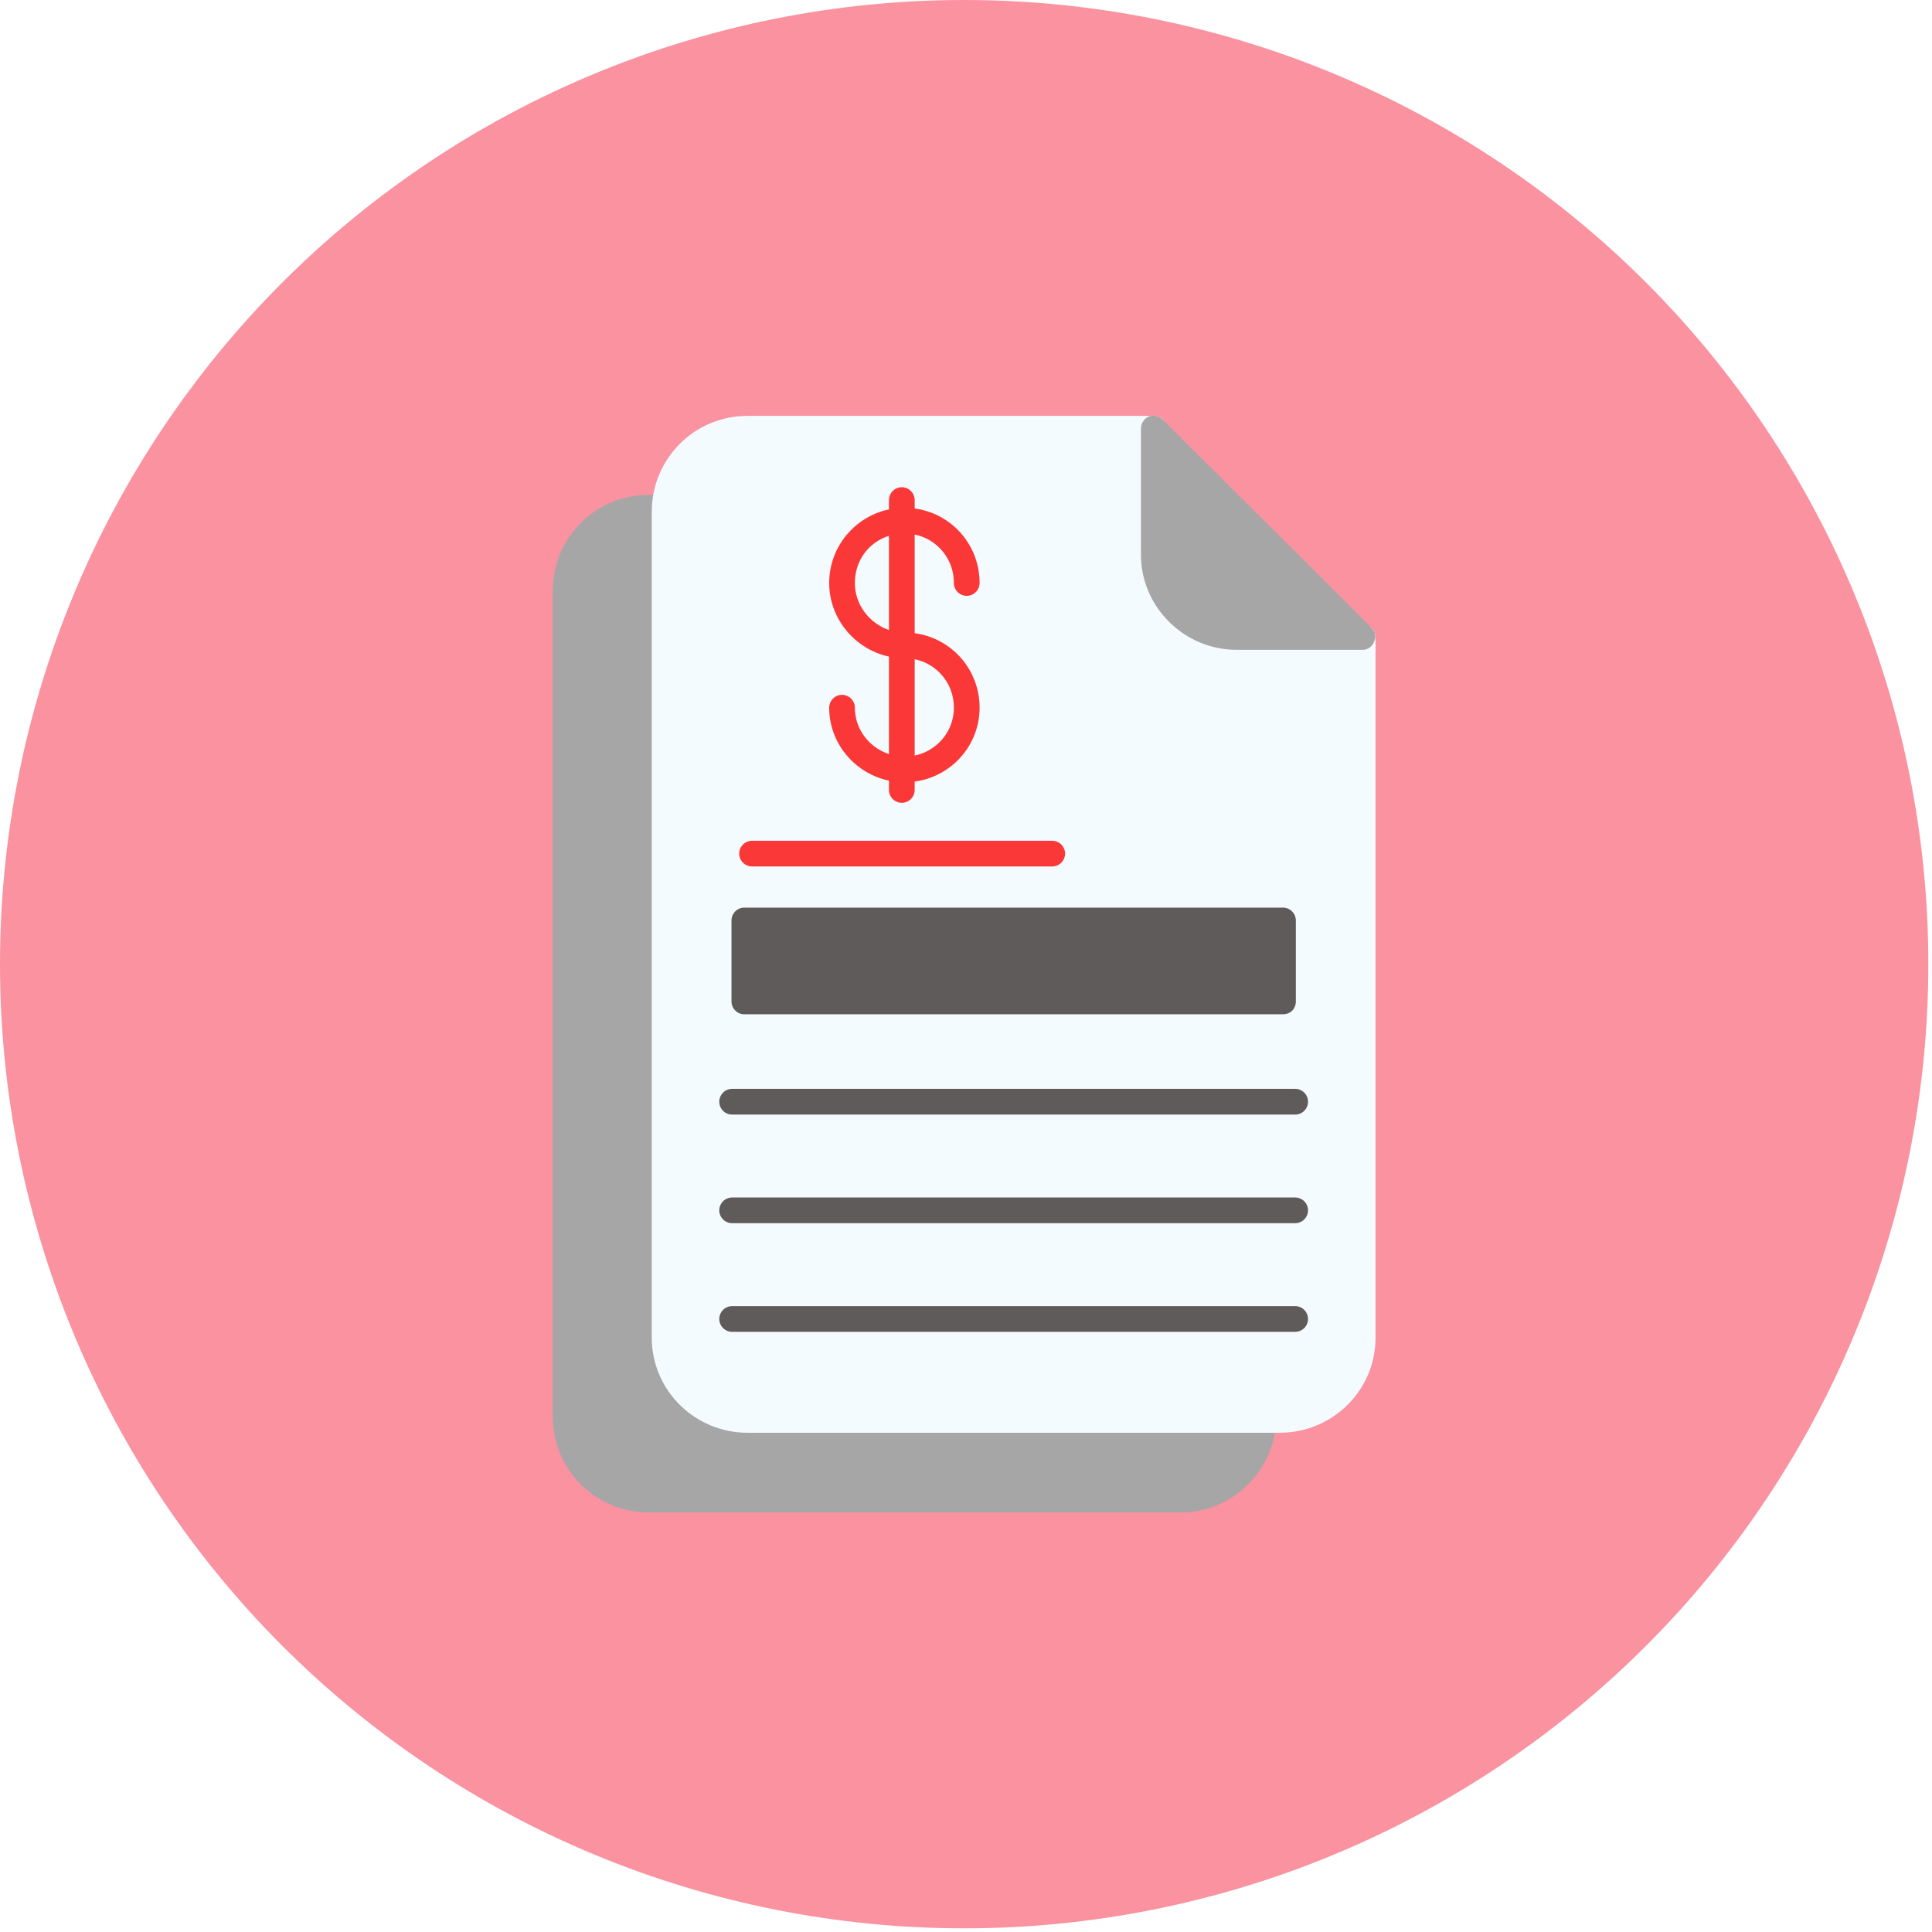
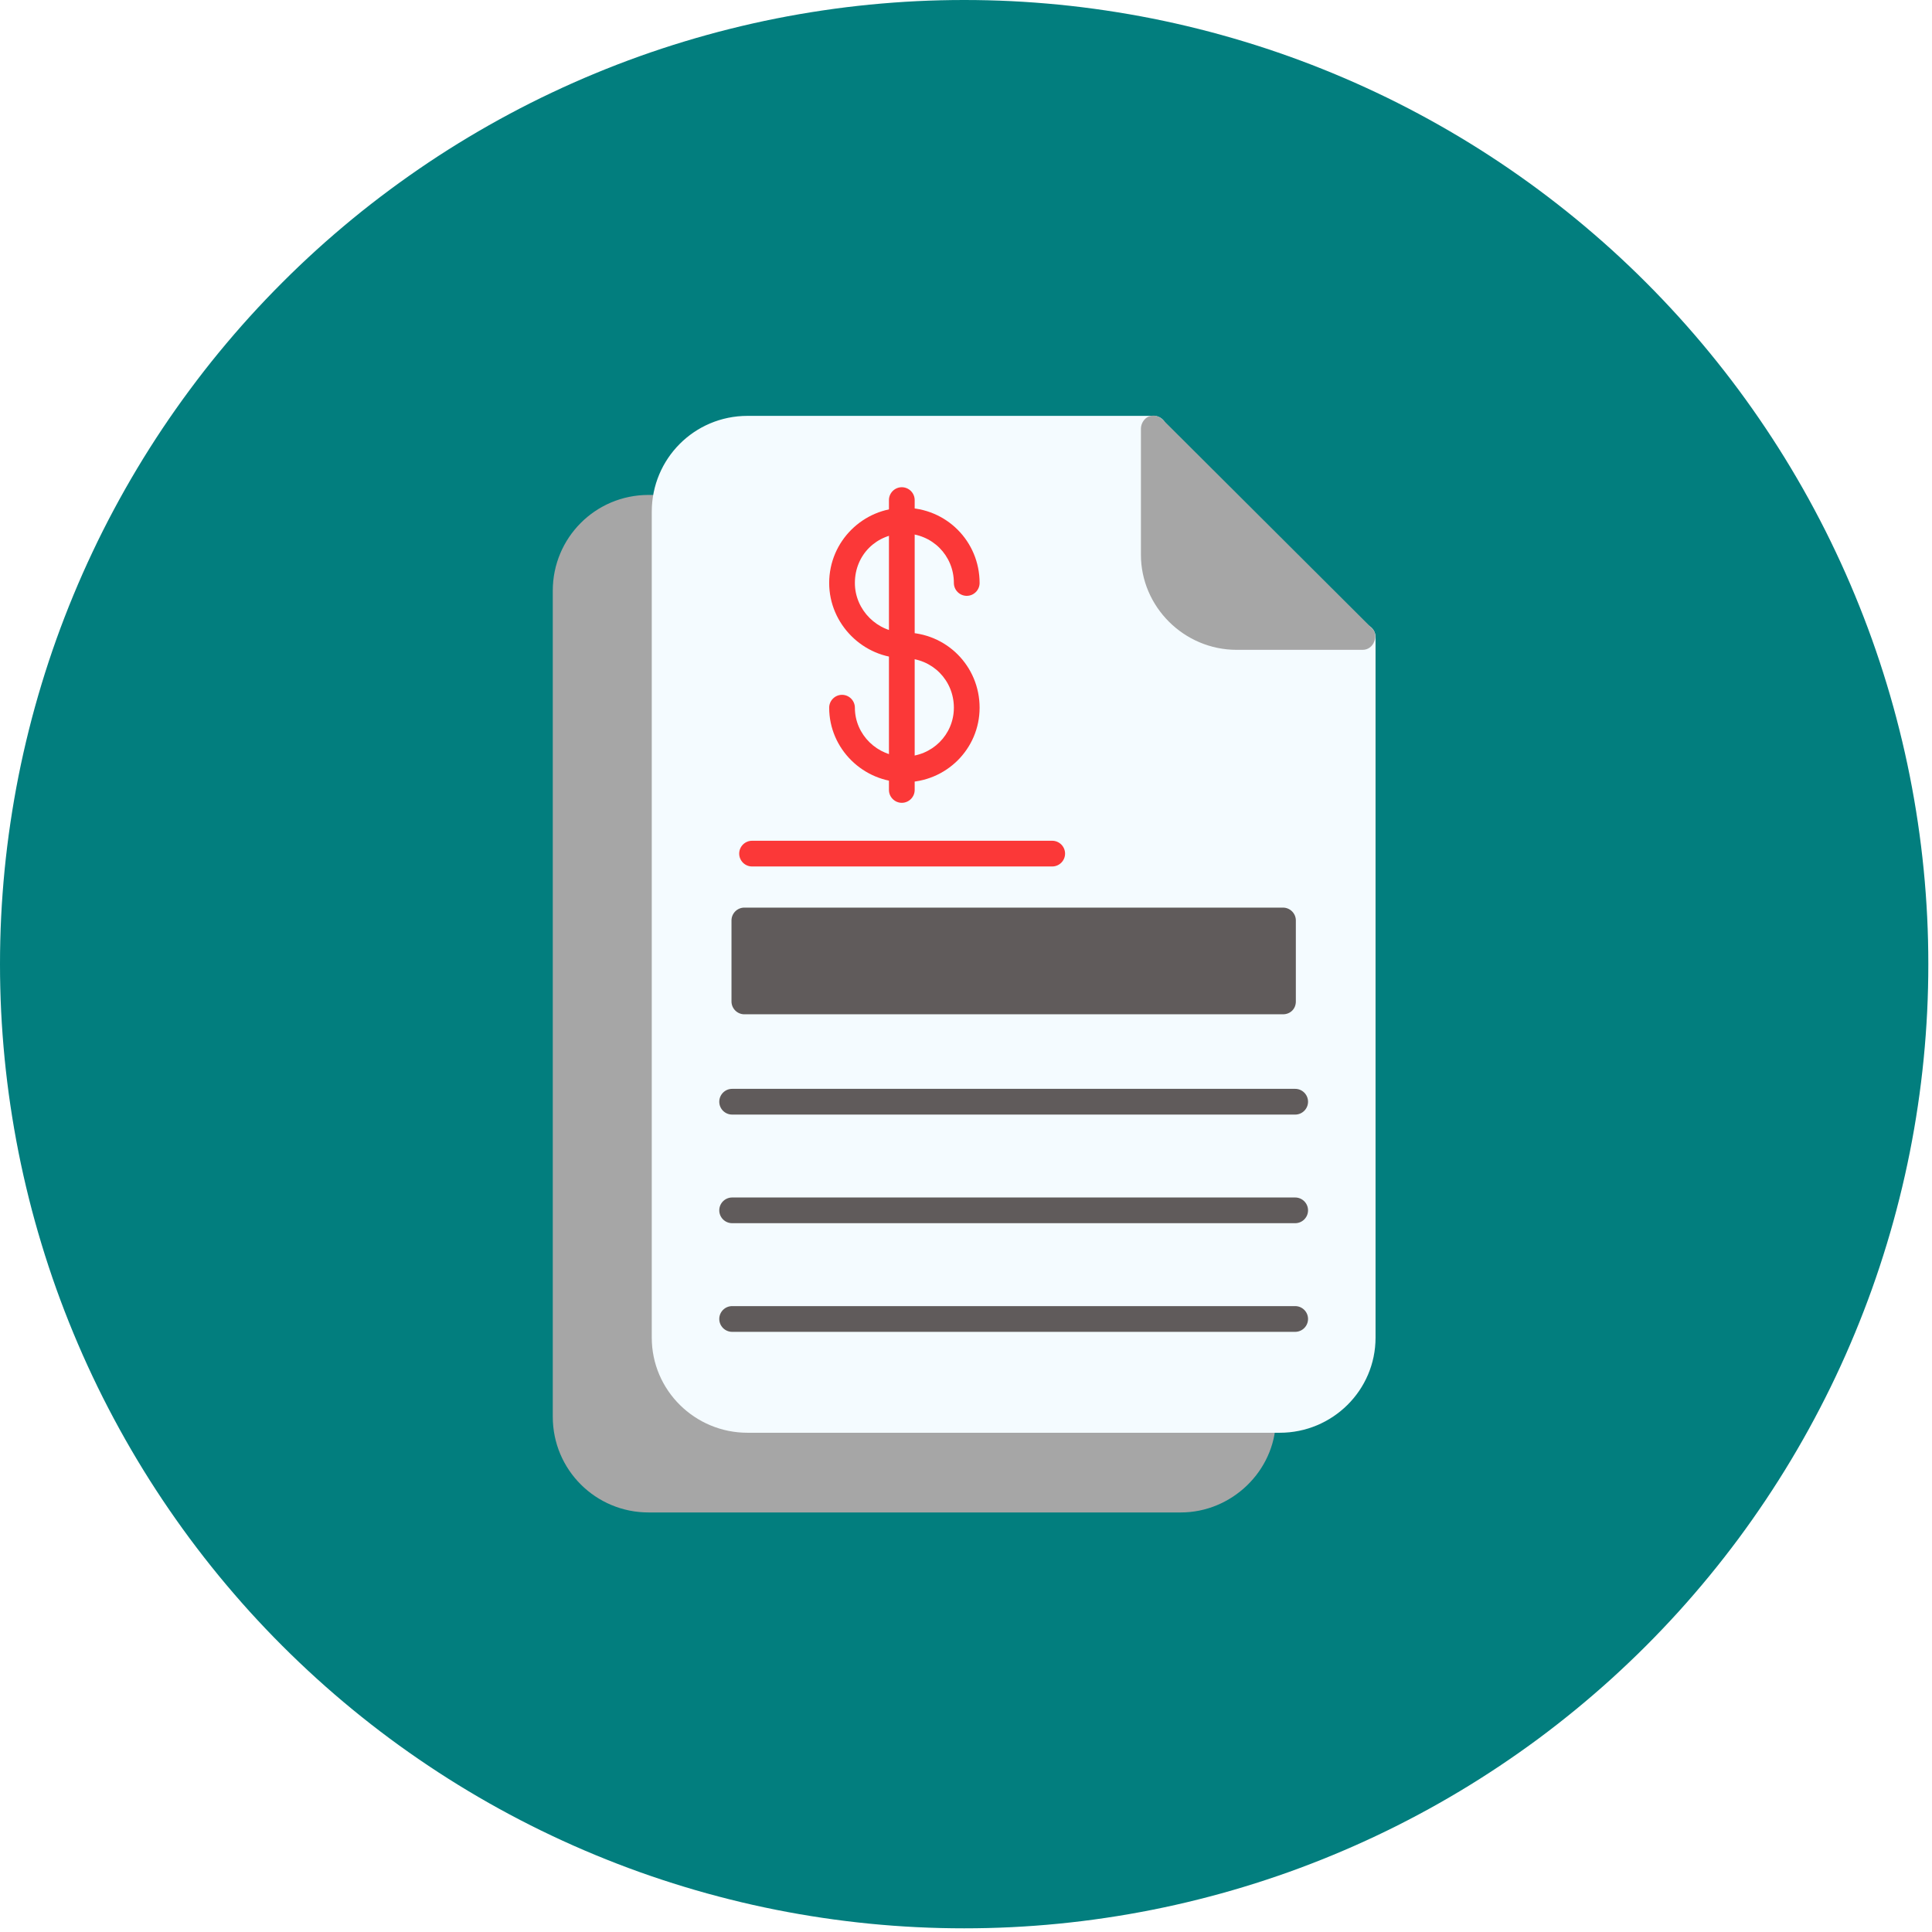
<svg xmlns="http://www.w3.org/2000/svg" width="350" zoomAndPan="magnify" viewBox="0 0 262.5 262.5" height="350" preserveAspectRatio="xMidYMid meet" version="1.0">
-   <path fill="#fa92a0" d="M 262 131 C 262 133.145 261.949 135.285 261.844 137.43 C 261.738 139.57 261.582 141.707 261.371 143.84 C 261.16 145.973 260.898 148.102 260.582 150.223 C 260.27 152.344 259.902 154.453 259.484 156.559 C 259.066 158.66 258.598 160.75 258.074 162.832 C 257.555 164.91 256.984 166.977 256.359 169.027 C 255.738 171.078 255.066 173.113 254.344 175.133 C 253.621 177.152 252.848 179.152 252.027 181.133 C 251.207 183.113 250.34 185.074 249.422 187.012 C 248.508 188.949 247.543 190.863 246.531 192.754 C 245.523 194.645 244.465 196.508 243.363 198.348 C 242.262 200.188 241.113 201.996 239.922 203.781 C 238.73 205.562 237.5 207.316 236.223 209.039 C 234.945 210.758 233.625 212.449 232.266 214.105 C 230.906 215.762 229.504 217.387 228.066 218.977 C 226.625 220.562 225.148 222.117 223.633 223.633 C 222.117 225.148 220.562 226.625 218.977 228.066 C 217.387 229.504 215.762 230.906 214.105 232.266 C 212.449 233.625 210.758 234.945 209.039 236.223 C 207.316 237.5 205.562 238.73 203.781 239.922 C 201.996 241.113 200.188 242.262 198.348 243.363 C 196.508 244.465 194.645 245.523 192.754 246.531 C 190.863 247.543 188.949 248.508 187.012 249.422 C 185.07 250.34 183.113 251.207 181.133 252.027 C 179.152 252.848 177.152 253.621 175.133 254.344 C 173.113 255.066 171.078 255.738 169.027 256.359 C 166.977 256.984 164.91 257.555 162.832 258.074 C 160.75 258.598 158.66 259.066 156.559 259.484 C 154.453 259.902 152.344 260.27 150.223 260.582 C 148.102 260.898 145.973 261.16 143.84 261.371 C 141.707 261.582 139.57 261.738 137.43 261.844 C 135.285 261.949 133.145 262 131 262 C 128.855 262 126.715 261.949 124.574 261.844 C 122.43 261.738 120.293 261.582 118.16 261.371 C 116.027 261.16 113.898 260.898 111.777 260.582 C 109.656 260.27 107.547 259.902 105.445 259.484 C 103.34 259.066 101.25 258.598 99.172 258.074 C 97.09 257.555 95.023 256.984 92.973 256.359 C 90.922 255.738 88.887 255.066 86.867 254.344 C 84.848 253.621 82.848 252.848 80.867 252.027 C 78.887 251.207 76.93 250.34 74.992 249.422 C 73.051 248.508 71.137 247.543 69.246 246.531 C 67.355 245.523 65.492 244.465 63.652 243.363 C 61.812 242.262 60.004 241.113 58.219 239.922 C 56.438 238.73 54.688 237.5 52.965 236.223 C 51.242 234.945 49.551 233.625 47.895 232.266 C 46.238 230.906 44.613 229.504 43.027 228.066 C 41.438 226.625 39.887 225.148 38.371 223.633 C 36.852 222.117 35.375 220.562 33.934 218.977 C 32.496 217.387 31.098 215.762 29.734 214.105 C 28.375 212.449 27.059 210.758 25.781 209.039 C 24.504 207.316 23.27 205.562 22.078 203.781 C 20.887 201.996 19.738 200.188 18.637 198.348 C 17.535 196.508 16.48 194.645 15.469 192.754 C 14.457 190.863 13.492 188.949 12.578 187.012 C 11.66 185.074 10.793 183.113 9.973 181.133 C 9.152 179.152 8.379 177.152 7.656 175.133 C 6.934 173.113 6.262 171.078 5.641 169.027 C 5.02 166.977 4.445 164.91 3.926 162.832 C 3.406 160.75 2.934 158.66 2.516 156.559 C 2.098 154.453 1.734 152.344 1.418 150.223 C 1.102 148.102 0.84 145.973 0.629 143.84 C 0.422 141.707 0.262 139.57 0.156 137.43 C 0.051 135.285 0 133.145 0 131 C 0 128.855 0.051 126.715 0.156 124.574 C 0.262 122.43 0.422 120.293 0.629 118.16 C 0.84 116.027 1.102 113.898 1.418 111.777 C 1.734 109.656 2.098 107.547 2.516 105.445 C 2.934 103.34 3.406 101.25 3.926 99.172 C 4.445 97.09 5.02 95.023 5.641 92.973 C 6.262 90.922 6.934 88.887 7.656 86.867 C 8.379 84.848 9.152 82.848 9.973 80.867 C 10.793 78.887 11.66 76.93 12.578 74.992 C 13.492 73.051 14.457 71.137 15.469 69.246 C 16.48 67.355 17.535 65.492 18.637 63.652 C 19.738 61.812 20.887 60.004 22.078 58.219 C 23.27 56.438 24.504 54.688 25.781 52.965 C 27.059 51.242 28.375 49.551 29.734 47.895 C 31.098 46.238 32.496 44.613 33.934 43.027 C 35.375 41.438 36.852 39.887 38.371 38.371 C 39.887 36.852 41.438 35.375 43.027 33.934 C 44.613 32.496 46.238 31.098 47.895 29.734 C 49.551 28.375 51.242 27.059 52.965 25.781 C 54.688 24.504 56.438 23.27 58.219 22.078 C 60.004 20.887 61.812 19.738 63.652 18.637 C 65.492 17.535 67.355 16.48 69.246 15.469 C 71.137 14.457 73.051 13.492 74.992 12.578 C 76.93 11.66 78.887 10.793 80.867 9.973 C 82.848 9.152 84.848 8.379 86.867 7.656 C 88.887 6.934 90.922 6.262 92.973 5.641 C 95.023 5.02 97.09 4.445 99.172 3.926 C 101.25 3.406 103.34 2.934 105.445 2.516 C 107.547 2.098 109.656 1.734 111.777 1.418 C 113.898 1.102 116.027 0.84 118.16 0.629 C 120.293 0.422 122.43 0.262 124.574 0.156 C 126.715 0.051 128.855 0 131 0 C 133.145 0 135.285 0.051 137.43 0.156 C 139.57 0.262 141.707 0.422 143.84 0.629 C 145.973 0.84 148.102 1.102 150.223 1.418 C 152.344 1.734 154.453 2.098 156.559 2.516 C 158.66 2.934 160.75 3.406 162.832 3.926 C 164.91 4.445 166.977 5.02 169.027 5.641 C 171.078 6.262 173.113 6.934 175.133 7.656 C 177.152 8.379 179.152 9.152 181.133 9.973 C 183.113 10.793 185.07 11.66 187.012 12.578 C 188.949 13.492 190.863 14.457 192.754 15.469 C 194.645 16.48 196.508 17.535 198.348 18.637 C 200.188 19.738 201.996 20.887 203.781 22.078 C 205.562 23.27 207.316 24.504 209.039 25.781 C 210.758 27.059 212.449 28.375 214.105 29.734 C 215.762 31.098 217.387 32.496 218.977 33.934 C 220.562 35.375 222.117 36.852 223.633 38.371 C 225.148 39.887 226.625 41.438 228.066 43.027 C 229.504 44.613 230.906 46.238 232.266 47.895 C 233.625 49.551 234.945 51.242 236.223 52.965 C 237.5 54.688 238.73 56.438 239.922 58.219 C 241.113 60.004 242.262 61.812 243.363 63.652 C 244.465 65.492 245.523 67.355 246.531 69.246 C 247.543 71.137 248.508 73.051 249.422 74.992 C 250.34 76.93 251.207 78.887 252.027 80.867 C 252.848 82.848 253.621 84.848 254.344 86.867 C 255.066 88.887 255.738 90.922 256.359 92.973 C 256.984 95.023 257.555 97.09 258.074 99.172 C 258.598 101.25 259.066 103.34 259.484 105.445 C 259.902 107.547 260.27 109.656 260.582 111.777 C 260.898 113.898 261.16 116.027 261.371 118.16 C 261.582 120.293 261.738 122.43 261.844 124.574 C 261.949 126.715 262 128.855 262 131 Z M 262 131 " fill-opacity="1" fill-rule="nonzero" />
+   <path fill="#027e7e" d="M 262 131 C 262 133.145 261.949 135.285 261.844 137.43 C 261.738 139.57 261.582 141.707 261.371 143.84 C 261.16 145.973 260.898 148.102 260.582 150.223 C 260.27 152.344 259.902 154.453 259.484 156.559 C 259.066 158.66 258.598 160.75 258.074 162.832 C 257.555 164.91 256.984 166.977 256.359 169.027 C 255.738 171.078 255.066 173.113 254.344 175.133 C 253.621 177.152 252.848 179.152 252.027 181.133 C 251.207 183.113 250.34 185.074 249.422 187.012 C 248.508 188.949 247.543 190.863 246.531 192.754 C 245.523 194.645 244.465 196.508 243.363 198.348 C 242.262 200.188 241.113 201.996 239.922 203.781 C 238.73 205.562 237.5 207.316 236.223 209.039 C 234.945 210.758 233.625 212.449 232.266 214.105 C 230.906 215.762 229.504 217.387 228.066 218.977 C 226.625 220.562 225.148 222.117 223.633 223.633 C 222.117 225.148 220.562 226.625 218.977 228.066 C 217.387 229.504 215.762 230.906 214.105 232.266 C 212.449 233.625 210.758 234.945 209.039 236.223 C 207.316 237.5 205.562 238.73 203.781 239.922 C 201.996 241.113 200.188 242.262 198.348 243.363 C 196.508 244.465 194.645 245.523 192.754 246.531 C 190.863 247.543 188.949 248.508 187.012 249.422 C 185.07 250.34 183.113 251.207 181.133 252.027 C 179.152 252.848 177.152 253.621 175.133 254.344 C 173.113 255.066 171.078 255.738 169.027 256.359 C 166.977 256.984 164.91 257.555 162.832 258.074 C 160.75 258.598 158.66 259.066 156.559 259.484 C 154.453 259.902 152.344 260.27 150.223 260.582 C 148.102 260.898 145.973 261.16 143.84 261.371 C 141.707 261.582 139.57 261.738 137.43 261.844 C 135.285 261.949 133.145 262 131 262 C 128.855 262 126.715 261.949 124.574 261.844 C 122.43 261.738 120.293 261.582 118.16 261.371 C 116.027 261.16 113.898 260.898 111.777 260.582 C 109.656 260.27 107.547 259.902 105.445 259.484 C 103.34 259.066 101.25 258.598 99.172 258.074 C 97.09 257.555 95.023 256.984 92.973 256.359 C 90.922 255.738 88.887 255.066 86.867 254.344 C 84.848 253.621 82.848 252.848 80.867 252.027 C 78.887 251.207 76.93 250.34 74.992 249.422 C 73.051 248.508 71.137 247.543 69.246 246.531 C 67.355 245.523 65.492 244.465 63.652 243.363 C 61.812 242.262 60.004 241.113 58.219 239.922 C 56.438 238.73 54.688 237.5 52.965 236.223 C 51.242 234.945 49.551 233.625 47.895 232.266 C 46.238 230.906 44.613 229.504 43.027 228.066 C 41.438 226.625 39.887 225.148 38.371 223.633 C 36.852 222.117 35.375 220.562 33.934 218.977 C 32.496 217.387 31.098 215.762 29.734 214.105 C 28.375 212.449 27.059 210.758 25.781 209.039 C 24.504 207.316 23.27 205.562 22.078 203.781 C 20.887 201.996 19.738 200.188 18.637 198.348 C 17.535 196.508 16.48 194.645 15.469 192.754 C 14.457 190.863 13.492 188.949 12.578 187.012 C 11.66 185.074 10.793 183.113 9.973 181.133 C 9.152 179.152 8.379 177.152 7.656 175.133 C 6.934 173.113 6.262 171.078 5.641 169.027 C 5.02 166.977 4.445 164.91 3.926 162.832 C 3.406 160.75 2.934 158.66 2.516 156.559 C 2.098 154.453 1.734 152.344 1.418 150.223 C 1.102 148.102 0.84 145.973 0.629 143.84 C 0.422 141.707 0.262 139.57 0.156 137.43 C 0.051 135.285 0 133.145 0 131 C 0 128.855 0.051 126.715 0.156 124.574 C 0.262 122.43 0.422 120.293 0.629 118.16 C 0.84 116.027 1.102 113.898 1.418 111.777 C 1.734 109.656 2.098 107.547 2.516 105.445 C 2.934 103.34 3.406 101.25 3.926 99.172 C 4.445 97.09 5.02 95.023 5.641 92.973 C 6.262 90.922 6.934 88.887 7.656 86.867 C 8.379 84.848 9.152 82.848 9.973 80.867 C 10.793 78.887 11.66 76.93 12.578 74.992 C 13.492 73.051 14.457 71.137 15.469 69.246 C 16.48 67.355 17.535 65.492 18.637 63.652 C 19.738 61.812 20.887 60.004 22.078 58.219 C 23.27 56.438 24.504 54.688 25.781 52.965 C 27.059 51.242 28.375 49.551 29.734 47.895 C 31.098 46.238 32.496 44.613 33.934 43.027 C 35.375 41.438 36.852 39.887 38.371 38.371 C 39.887 36.852 41.438 35.375 43.027 33.934 C 44.613 32.496 46.238 31.098 47.895 29.734 C 49.551 28.375 51.242 27.059 52.965 25.781 C 54.688 24.504 56.438 23.27 58.219 22.078 C 60.004 20.887 61.812 19.738 63.652 18.637 C 65.492 17.535 67.355 16.48 69.246 15.469 C 71.137 14.457 73.051 13.492 74.992 12.578 C 76.93 11.66 78.887 10.793 80.867 9.973 C 82.848 9.152 84.848 8.379 86.867 7.656 C 88.887 6.934 90.922 6.262 92.973 5.641 C 95.023 5.02 97.09 4.445 99.172 3.926 C 101.25 3.406 103.34 2.934 105.445 2.516 C 107.547 2.098 109.656 1.734 111.777 1.418 C 113.898 1.102 116.027 0.84 118.16 0.629 C 120.293 0.422 122.43 0.262 124.574 0.156 C 126.715 0.051 128.855 0 131 0 C 133.145 0 135.285 0.051 137.43 0.156 C 139.57 0.262 141.707 0.422 143.84 0.629 C 145.973 0.84 148.102 1.102 150.223 1.418 C 152.344 1.734 154.453 2.098 156.559 2.516 C 158.66 2.934 160.75 3.406 162.832 3.926 C 164.91 4.445 166.977 5.02 169.027 5.641 C 171.078 6.262 173.113 6.934 175.133 7.656 C 177.152 8.379 179.152 9.152 181.133 9.973 C 183.113 10.793 185.07 11.66 187.012 12.578 C 188.949 13.492 190.863 14.457 192.754 15.469 C 194.645 16.48 196.508 17.535 198.348 18.637 C 200.188 19.738 201.996 20.887 203.781 22.078 C 205.562 23.27 207.316 24.504 209.039 25.781 C 210.758 27.059 212.449 28.375 214.105 29.734 C 215.762 31.098 217.387 32.496 218.977 33.934 C 220.562 35.375 222.117 36.852 223.633 38.371 C 225.148 39.887 226.625 41.438 228.066 43.027 C 229.504 44.613 230.906 46.238 232.266 47.895 C 233.625 49.551 234.945 51.242 236.223 52.965 C 237.5 54.688 238.73 56.438 239.922 58.219 C 241.113 60.004 242.262 61.812 243.363 63.652 C 244.465 65.492 245.523 67.355 246.531 69.246 C 247.543 71.137 248.508 73.051 249.422 74.992 C 250.34 76.93 251.207 78.887 252.027 80.867 C 252.848 82.848 253.621 84.848 254.344 86.867 C 255.066 88.887 255.738 90.922 256.359 92.973 C 256.984 95.023 257.555 97.09 258.074 99.172 C 258.598 101.25 259.066 103.34 259.484 105.445 C 259.902 107.547 260.27 109.656 260.582 111.777 C 260.898 113.898 261.16 116.027 261.371 118.16 C 261.582 120.293 261.738 122.43 261.844 124.574 C 261.949 126.715 262 128.855 262 131 Z M 262 131 " fill-opacity="1" fill-rule="nonzero" />
  <path fill="#a6a6a6" d="M 160.434 205.496 L 88.121 205.496 C 80.957 205.496 75.105 199.73 75.105 192.484 L 75.105 80.258 C 75.105 73.098 80.871 67.246 88.121 67.246 L 90.305 67.246 C 91.262 67.246 92.051 68.031 92.051 68.992 L 92.051 69.52 C 92.051 69.953 91.789 70.477 91.438 70.742 L 170.824 191.434 C 171.086 191.262 171.438 191.172 171.699 191.172 C 172.66 191.262 173.445 192.047 173.355 193.008 C 173.184 199.906 167.332 205.496 160.434 205.496 Z M 160.434 205.496 " fill-opacity="1" fill-rule="evenodd" />
  <path fill="#f4fbff" d="M 173.883 194.668 L 101.57 194.668 C 94.406 194.668 88.555 188.902 88.555 181.742 L 88.555 69.52 C 88.555 62.355 94.32 56.504 101.57 56.504 L 156.766 56.504 C 157.723 56.504 158.512 57.289 158.512 58.25 C 158.512 58.512 158.512 58.777 158.336 59.039 L 184.188 85.148 C 184.449 84.887 184.797 84.801 185.148 84.801 C 186.109 84.801 186.895 85.586 186.895 86.547 L 186.895 181.742 C 186.895 188.902 181.043 194.668 173.883 194.668 Z M 173.883 194.668 " fill-opacity="1" fill-rule="evenodd" />
  <path fill="#a6a6a6" d="M 185.148 88.293 L 168.031 88.293 C 160.867 88.293 155.016 82.441 155.016 75.367 L 155.016 58.25 C 155.016 57.555 155.453 56.855 156.066 56.594 C 156.766 56.332 157.461 56.504 157.988 57.027 L 186.371 85.324 C 186.895 85.762 186.98 86.547 186.719 87.16 C 186.457 87.859 185.848 88.293 185.148 88.293 Z M 185.148 88.293 " fill-opacity="1" fill-rule="evenodd" />
  <path fill="#fb3838" d="M 142.965 117.727 L 102.18 117.727 C 101.219 117.727 100.434 116.941 100.434 115.98 C 100.434 115.02 101.219 114.234 102.18 114.234 L 142.965 114.234 C 143.926 114.234 144.711 115.02 144.711 115.98 C 144.711 116.941 143.926 117.727 142.965 117.727 Z M 142.965 117.727 " fill-opacity="1" fill-rule="evenodd" />
  <path fill="#fb3838" d="M 122.879 106.285 C 117.289 106.285 112.66 101.742 112.66 96.156 C 112.66 95.195 113.445 94.406 114.406 94.406 C 115.367 94.406 116.152 95.195 116.152 96.156 C 116.152 99.824 119.211 102.793 122.879 102.793 C 126.633 102.793 129.602 99.824 129.602 96.156 C 129.602 92.398 126.633 89.43 122.879 89.43 C 117.289 89.43 112.66 84.801 112.66 79.211 C 112.66 73.535 117.289 68.992 122.879 68.992 C 128.555 68.992 133.098 73.535 133.098 79.211 C 133.098 80.172 132.309 80.957 131.352 80.957 C 130.391 80.957 129.602 80.172 129.602 79.211 C 129.602 75.457 126.633 72.488 122.879 72.488 C 119.125 72.488 116.152 75.367 116.152 79.211 C 116.152 82.879 119.211 85.938 122.879 85.938 C 128.555 85.938 133.098 90.477 133.098 96.156 C 133.098 101.742 128.555 106.285 122.879 106.285 Z M 122.879 106.285 " fill-opacity="1" fill-rule="evenodd" />
  <path fill="#fb3838" d="M 122.527 109.078 C 121.57 109.078 120.781 108.293 120.781 107.332 L 120.781 67.945 C 120.781 66.984 121.57 66.199 122.527 66.199 C 123.488 66.199 124.277 66.984 124.277 67.945 L 124.277 107.332 C 124.277 108.293 123.488 109.078 122.527 109.078 Z M 122.527 109.078 " fill-opacity="1" fill-rule="evenodd" />
  <path fill="#605b5b" d="M 175.977 151.438 L 99.473 151.438 C 98.512 151.438 97.727 150.652 97.727 149.691 C 97.727 148.73 98.512 147.941 99.473 147.941 L 175.977 147.941 C 176.938 147.941 177.723 148.73 177.723 149.691 C 177.723 150.652 176.938 151.438 175.977 151.438 Z M 175.977 151.438 " fill-opacity="1" fill-rule="evenodd" />
  <path fill="#605b5b" d="M 175.977 166.195 L 99.473 166.195 C 98.512 166.195 97.727 165.41 97.727 164.449 C 97.727 163.488 98.512 162.703 99.473 162.703 L 175.977 162.703 C 176.938 162.703 177.723 163.488 177.723 164.449 C 177.723 165.41 176.938 166.195 175.977 166.195 Z M 175.977 166.195 " fill-opacity="1" fill-rule="evenodd" />
  <path fill="#605b5b" d="M 175.977 180.957 L 99.473 180.957 C 98.512 180.957 97.727 180.168 97.727 179.207 C 97.727 178.246 98.512 177.461 99.473 177.461 L 175.977 177.461 C 176.938 177.461 177.723 178.246 177.723 179.207 C 177.723 180.168 176.938 180.957 175.977 180.957 Z M 175.977 180.957 " fill-opacity="1" fill-rule="evenodd" />
  <path fill="#605b5b" d="M 174.316 137.812 L 101.133 137.812 C 100.172 137.812 99.387 137.027 99.387 136.066 L 99.387 125.062 C 99.387 124.102 100.172 123.316 101.133 123.316 L 174.316 123.316 C 175.277 123.316 176.066 124.102 176.066 125.062 L 176.066 136.066 C 176.066 137.113 175.277 137.812 174.316 137.812 Z M 174.316 137.812 " fill-opacity="1" fill-rule="evenodd" />
</svg>
